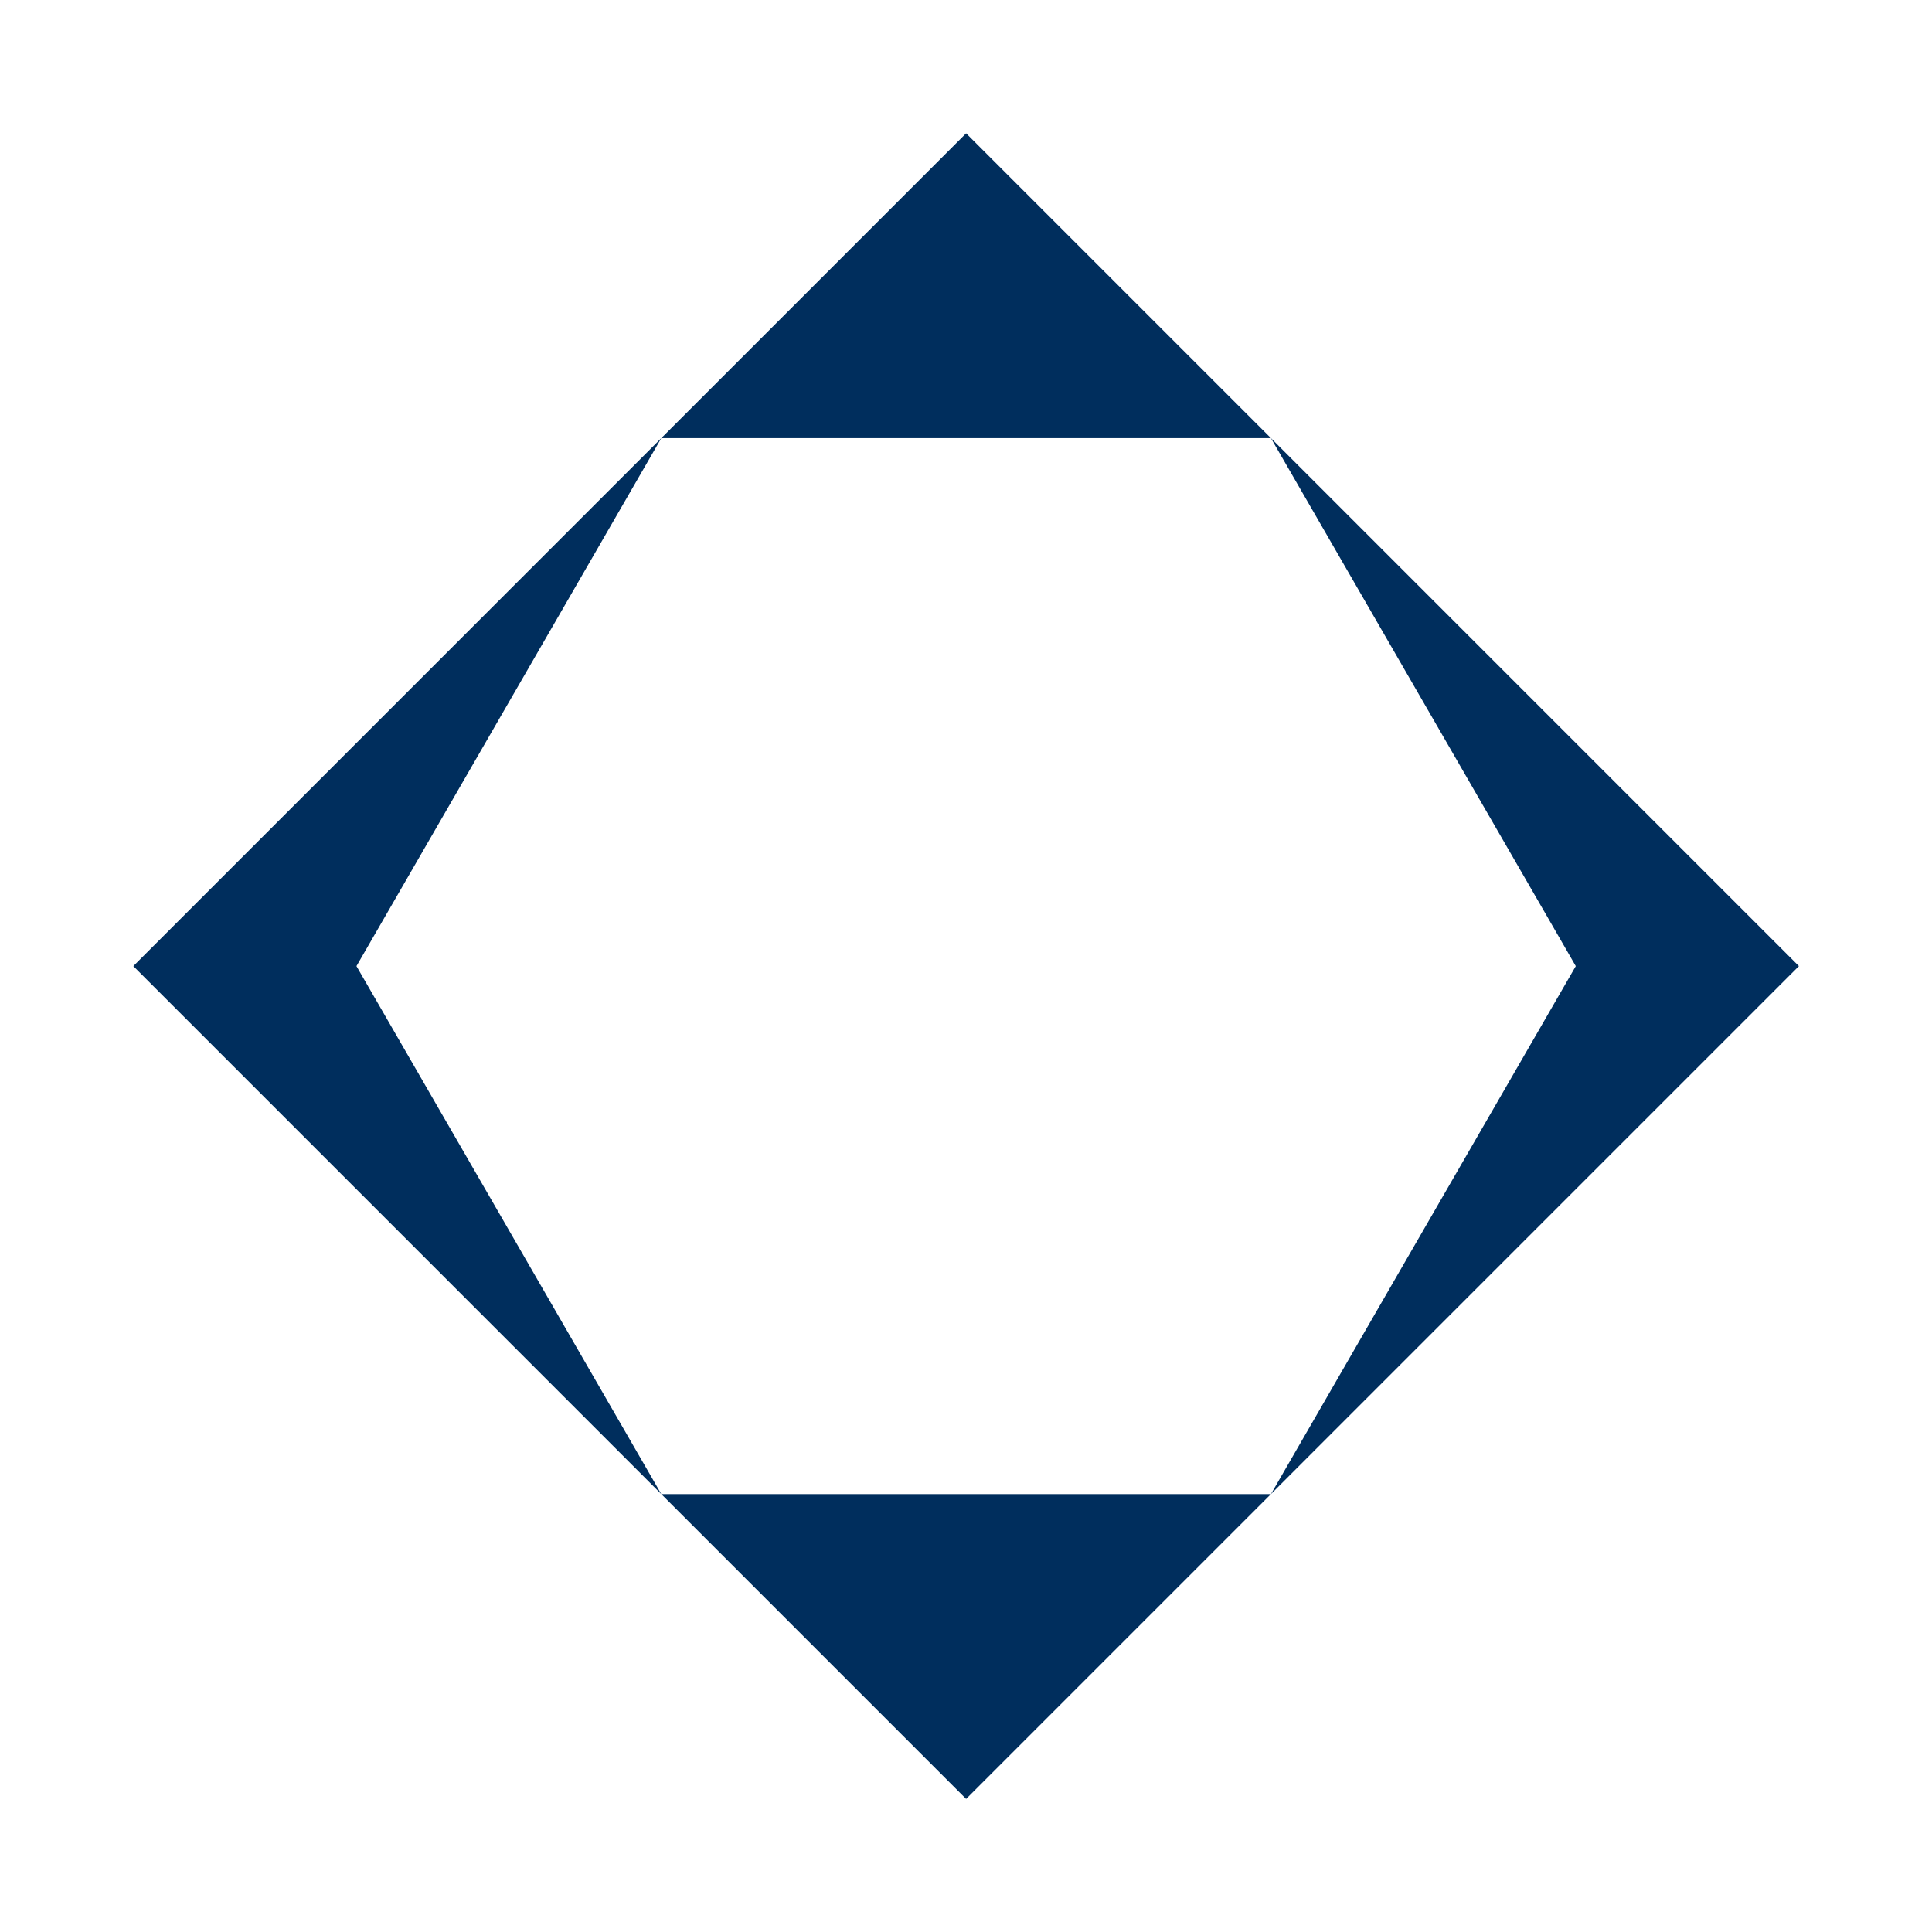
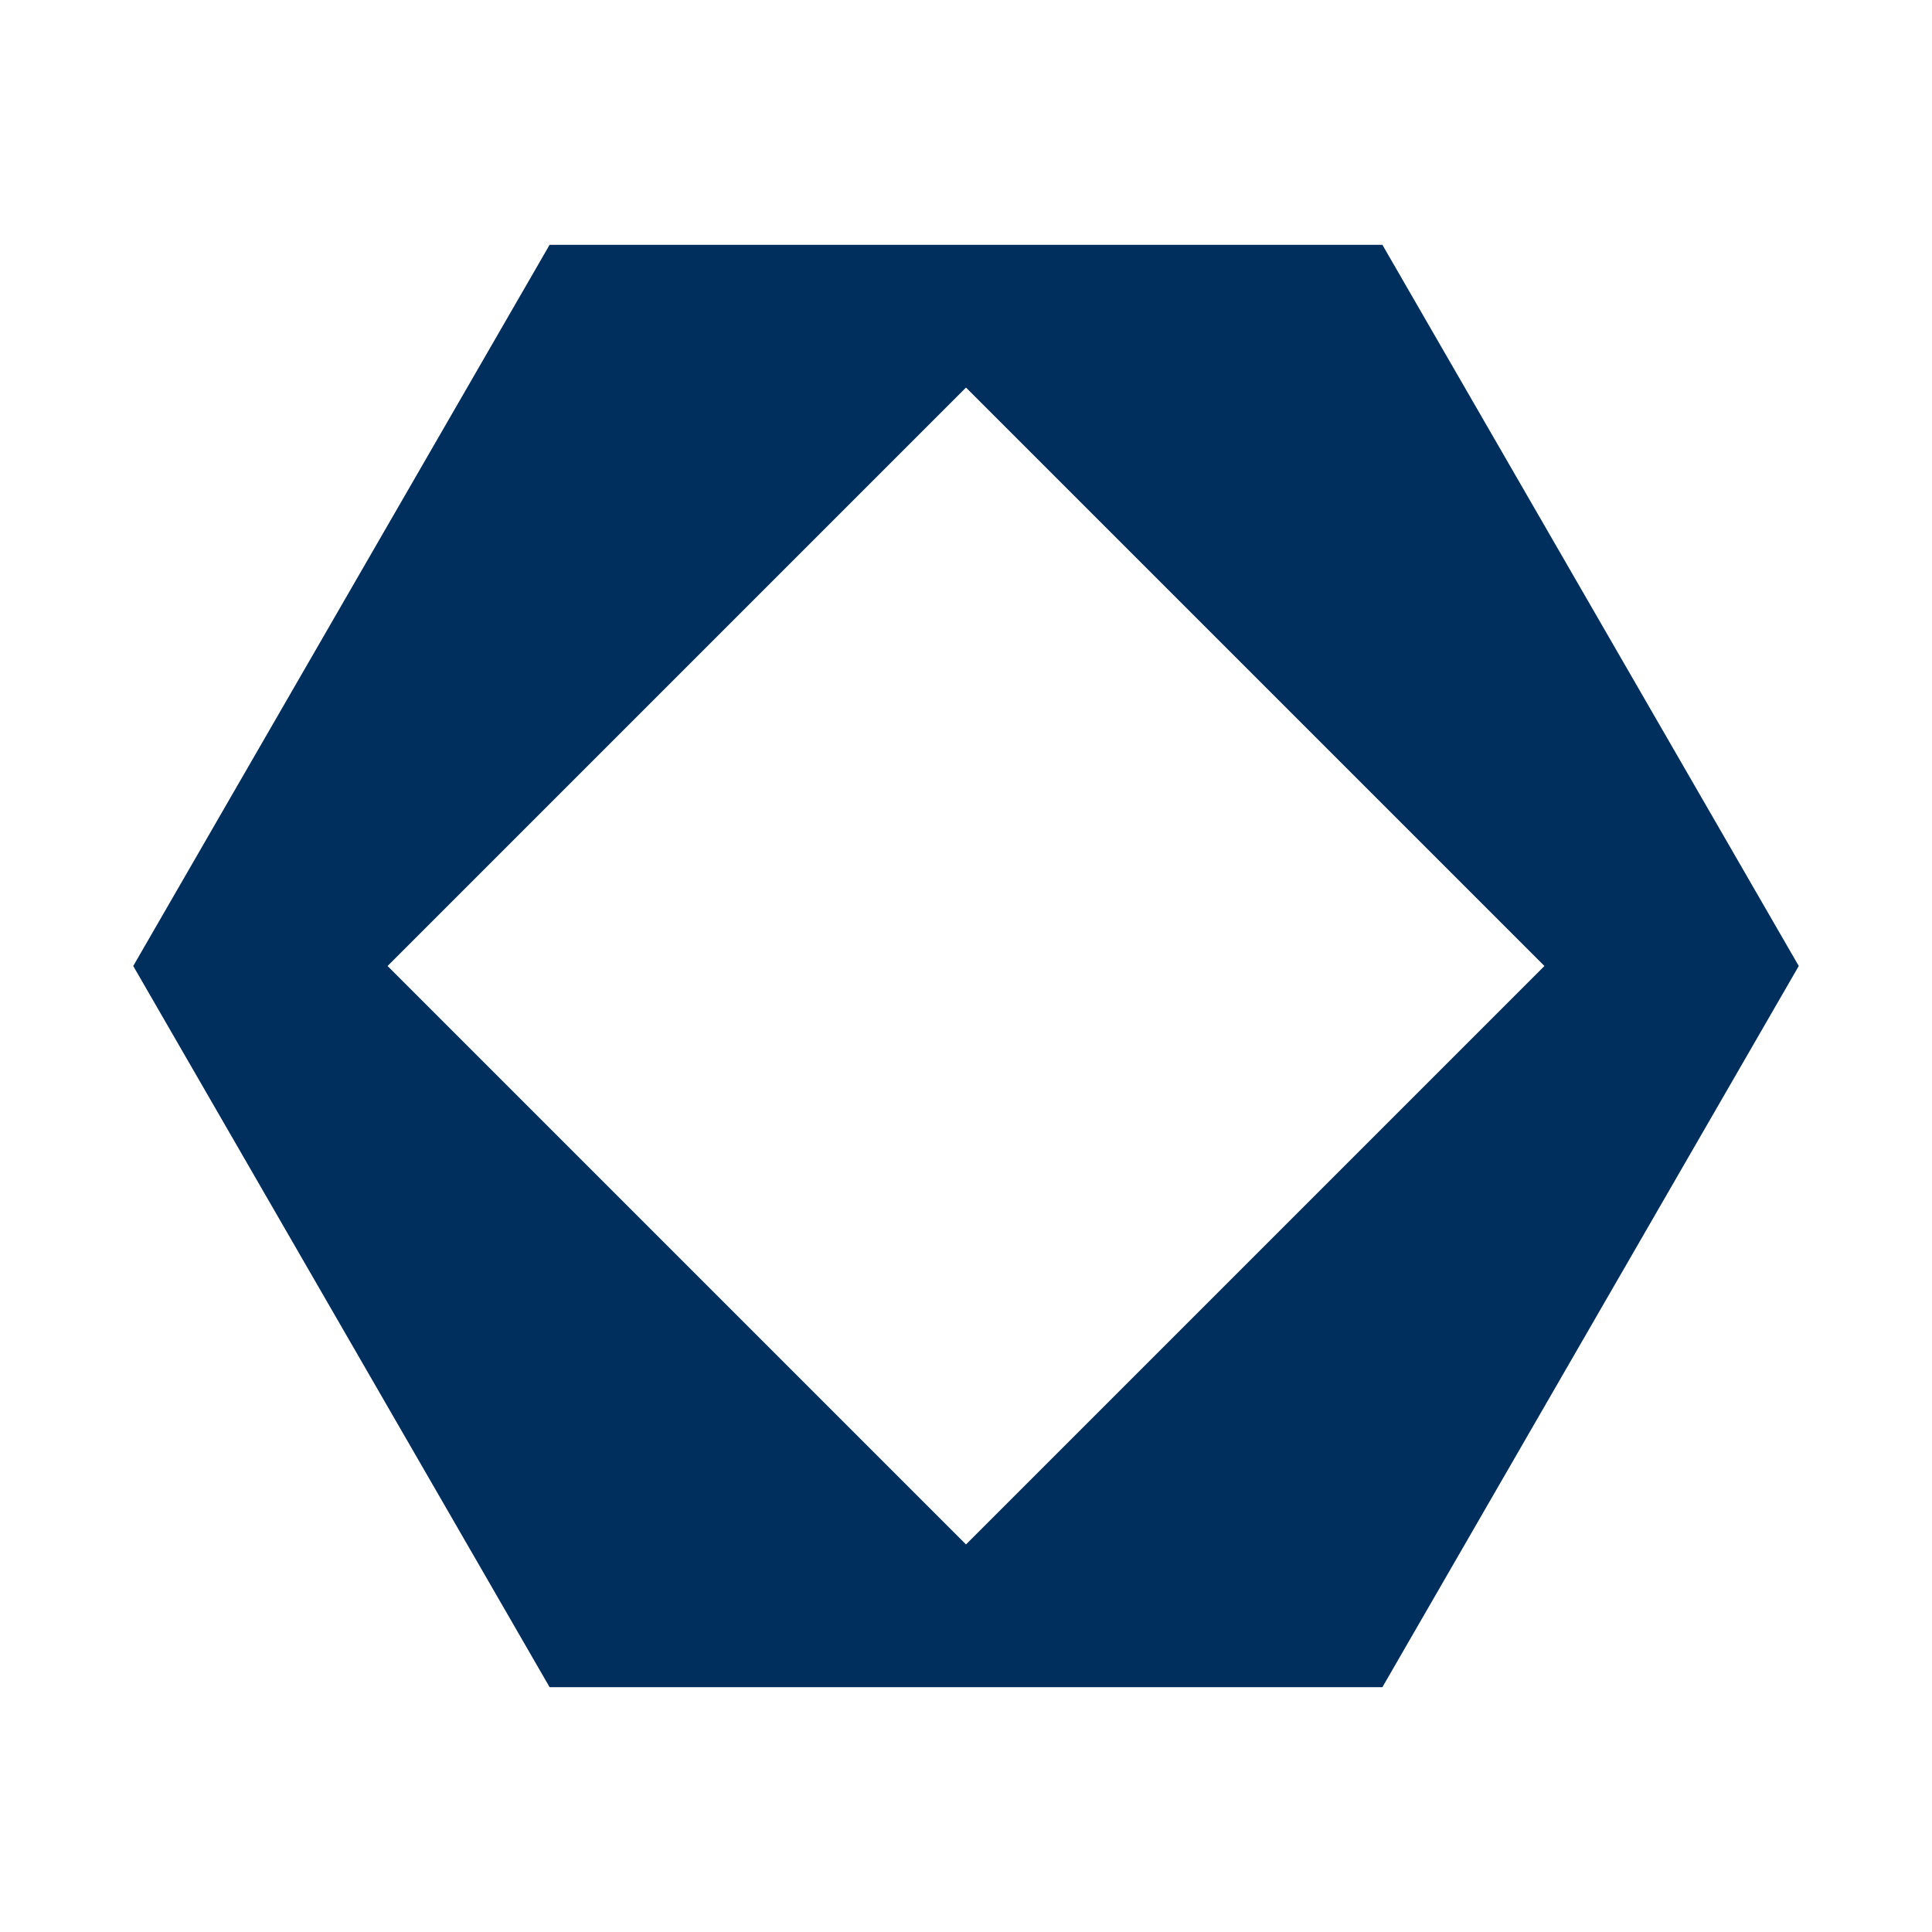
- <svg xmlns="http://www.w3.org/2000/svg" viewBox="-422.4 -422.4 844.7 844.7" role="img" aria-label="AI Foundry symbol">
-   <path fill="#002E5D" fill-rule="evenodd" d="M0.00,-364.11 L364.11,0.00 L0.00,364.11 L-364.11,0.00 Z M133.27,-230.84 L-133.27,-230.84 L-266.55,0.00 L-133.27,230.84 L133.27,230.84 L266.55,0.00 Z" />
+ <svg xmlns="http://www.w3.org/2000/svg" viewBox="-460.1 -460.1 920.2 920.2" role="img" aria-label="AI Foundry symbol">
+   <path fill="#002E5D" fill-rule="evenodd" d="M396.64,0.00 L198.32,343.50 L-198.32,343.50 L-396.64,0.00 L-198.32,-343.50 L198.32,-343.50 Z M-275.50,0.00 L0.00,275.50 L275.50,0.00 L0.00,-275.50 Z" />
</svg>
